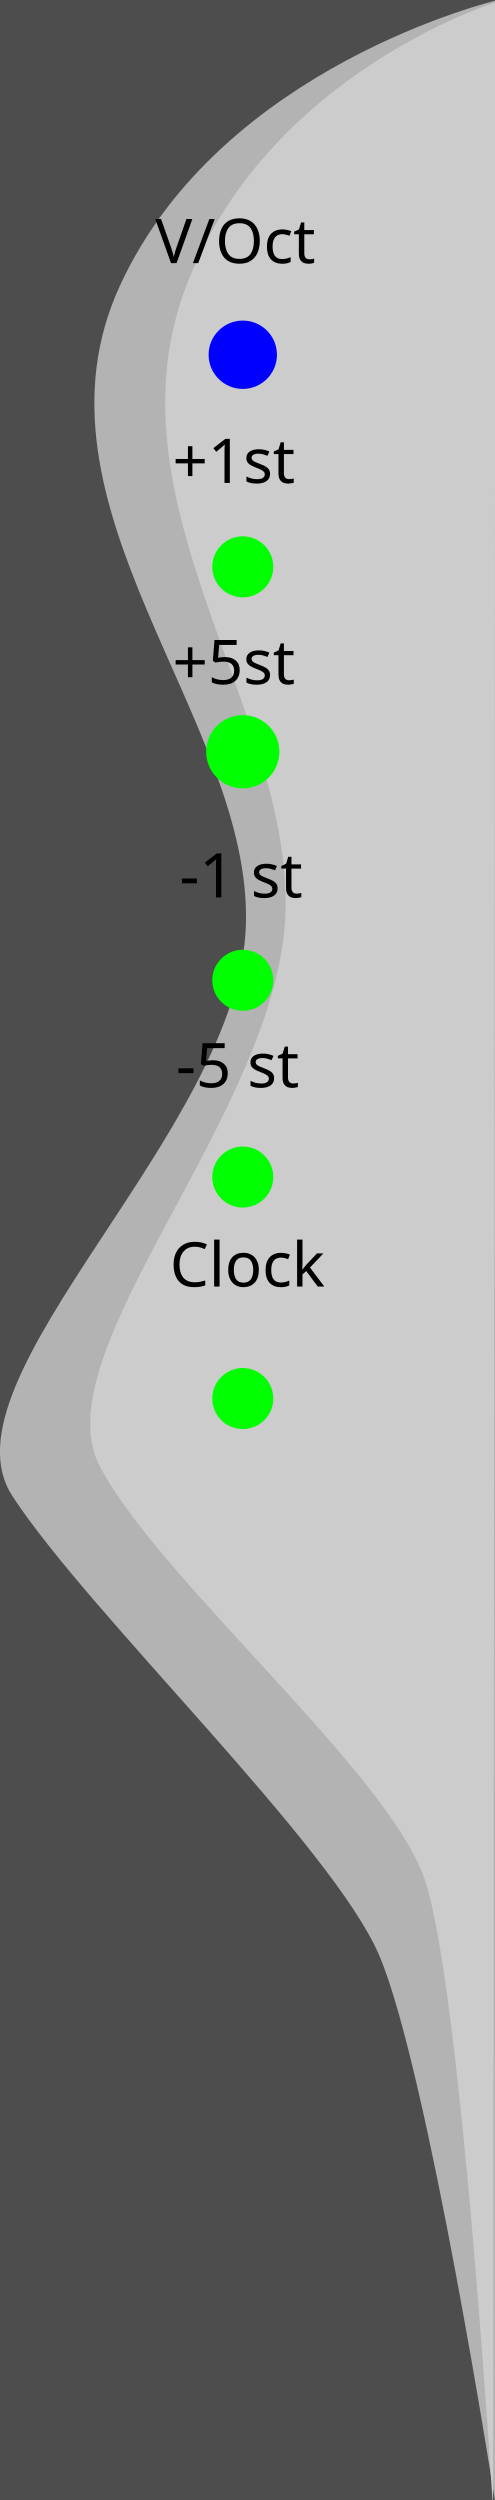
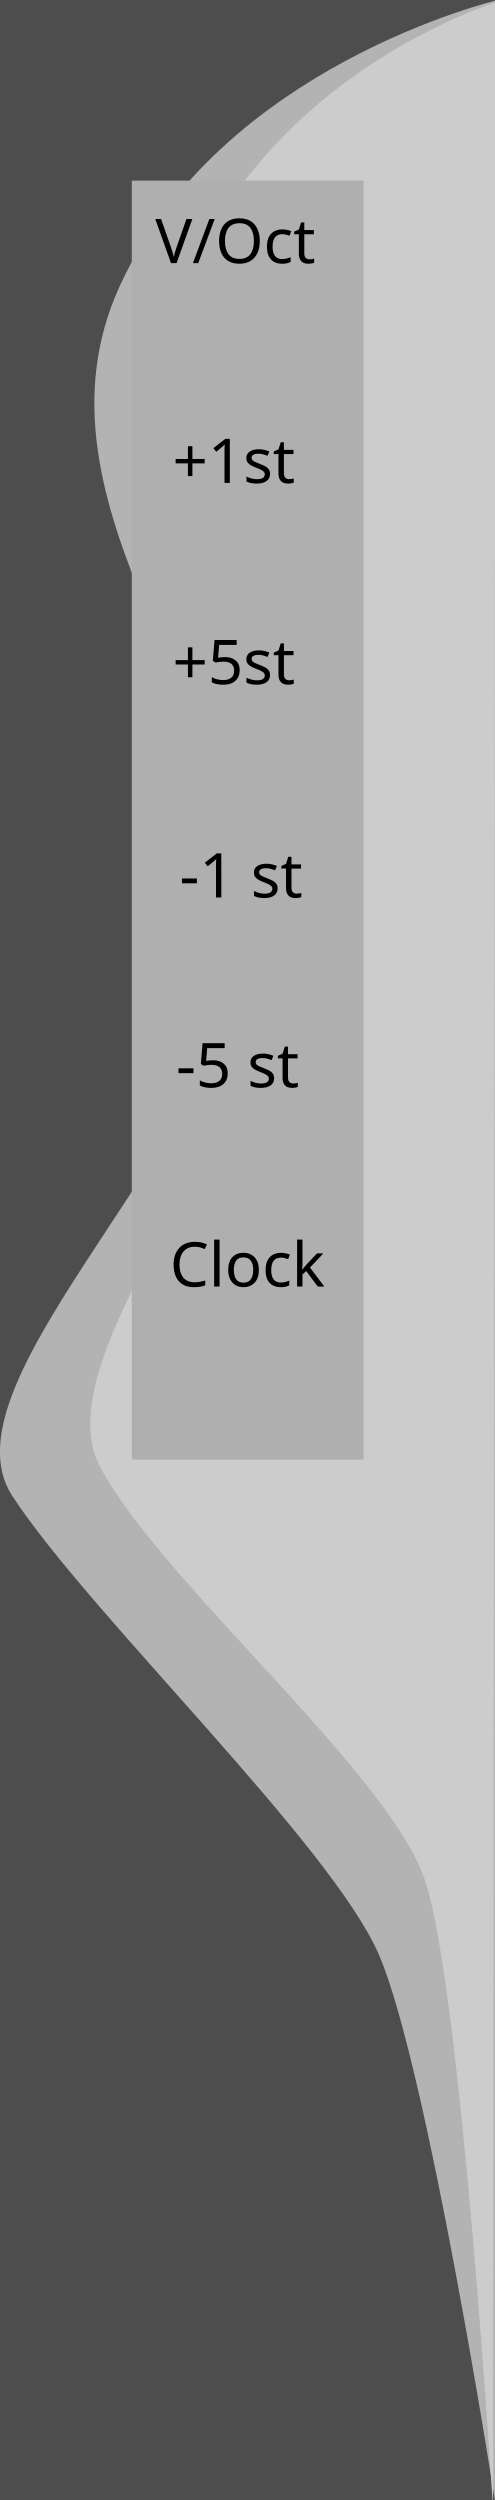
<svg xmlns="http://www.w3.org/2000/svg" width="25.4mm" height="128.5mm" viewBox="0 0 25.4 128.5" version="1.1" id="svg5">
  <defs id="defs2" />
  <g id="layer1" style="display:inline">
    <rect style="fill:#4d4d4d;stroke-width:0.265" id="rect1133" width="25.548" height="129.161" x="0" y="0" />
    <path style="fill:#b3b3b3;stroke-width:0.301" d="m 25.591,2.5035323e-6 c 0,0 -14.215,3.349 -19.427,14.684 C 0.952,26.019 12.956,36.968 12.64,47.53 12.324,58.092 -3.313,70.844 0.636,76.898 4.585,82.952 17.124,94.888 19.51,100.548 c 2.495,5.918 5.96,28.168 5.96,28.168 z" id="path402-3" />
    <path style="fill:#cccccc;stroke-width:0.265" d="m 25.467,0.125 c 0,0 -11.793,3.638 -15.933,14.678 C 5.395,25.844 14.929,36.507 14.678,46.795 14.427,57.082 2.007,69.502 5.144,75.398 8.28,81.294 19.947,91.08 21.829,96.6 c 1.882,5.52 3.513,32.367 3.513,32.367 z" id="path402" />
+     <rect style="fill:#afafaf;stroke-width:0.265;fill-opacity:1" id="rect1" width="11.918" height="65.738" x="6.775" y="9.284" />
    <g aria-label="V/Oct" id="text286" style="font-size:3.175px;stroke-width:0.265" transform="translate(-1.930233,0.1008039)">
      <path d="m 11.816,11.157 -0.81,2.267 h -0.286 L 9.911,11.157 H 10.209 l 0.511,1.454 q 0.051,0.14 0.083,0.264 0.035,0.121 0.06,0.232 0.022,-0.111 0.057,-0.235 0.035,-0.124 0.086,-0.267 l 0.508,-1.448 z" id="path652" />
      <path d="m 12.965,11.157 -0.845,2.267 h -0.273 l 0.845,-2.267 z" id="path654" />
      <path d="m 15.283,12.287 q 0,0.352 -0.121,0.616 -0.117,0.26 -0.352,0.406 -0.232,0.146 -0.572,0.146 -0.352,0 -0.587,-0.146 -0.232,-0.146 -0.346,-0.41 -0.114,-0.264 -0.114,-0.616 0,-0.346 0.114,-0.606 0.114,-0.264 0.346,-0.41 0.235,-0.146 0.591,-0.146 0.34,0 0.572,0.146 0.232,0.143 0.349,0.406 0.121,0.26 0.121,0.613 z m -1.791,0 q 0,0.429 0.181,0.676 0.181,0.244 0.565,0.244 0.384,0 0.562,-0.244 0.181,-0.248 0.181,-0.676 0,-0.429 -0.178,-0.67 -0.178,-0.244 -0.562,-0.244 -0.387,0 -0.568,0.244 -0.181,0.241 -0.181,0.67 z" id="path656" />
      <path d="m 16.429,13.455 q -0.229,0 -0.403,-0.092 -0.175,-0.092 -0.276,-0.286 -0.098,-0.194 -0.098,-0.495 0,-0.314 0.102,-0.511 0.105,-0.197 0.286,-0.289 0.181,-0.092 0.41,-0.092 0.127,0 0.248,0.029 0.124,0.025 0.2,0.064 l -0.086,0.232 q -0.076,-0.029 -0.178,-0.054 -0.102,-0.025 -0.191,-0.025 -0.502,0 -0.502,0.645 0,0.308 0.121,0.473 0.124,0.162 0.365,0.162 0.137,0 0.244,-0.029 0.108,-0.029 0.197,-0.07 v 0.248 q -0.086,0.044 -0.191,0.067 -0.102,0.025 -0.248,0.025 z" id="path658" />
      <path d="m 17.839,13.227 q 0.064,0 0.13,-0.009 0.067,-0.009 0.108,-0.025 v 0.213 q -0.044,0.022 -0.127,0.035 -0.083,0.016 -0.159,0.016 -0.133,0 -0.248,-0.044 -0.111,-0.048 -0.181,-0.162 -0.07,-0.114 -0.07,-0.321 v -0.991 h -0.241 v -0.133 l 0.244,-0.111 0.111,-0.362 h 0.165 v 0.391 h 0.492 v 0.216 h -0.492 v 0.984 q 0,0.156 0.073,0.232 0.076,0.073 0.194,0.073 z" id="path660" />
    </g>
    <g aria-label="+1st" id="text292" style="font-size:3.175px;stroke-width:0.265" transform="translate(-1.543052,-0.01588777)">
      <path d="m 11.432,23.608 h 0.632 v 0.225 h -0.632 v 0.654 h -0.229 v -0.654 h -0.632 v -0.225 h 0.632 v -0.657 h 0.229 z" id="path663" />
      <path d="m 13.356,24.84 h -0.273 v -1.584 q 0,-0.137 0.003,-0.219 0.003,-0.083 0.009,-0.171 -0.051,0.051 -0.095,0.086 -0.041,0.035 -0.102,0.089 l -0.241,0.197 -0.146,-0.187 0.613,-0.476 h 0.232 z" id="path665" />
      <path d="m 15.423,24.37 q 0,0.248 -0.184,0.375 -0.184,0.127 -0.495,0.127 -0.178,0 -0.308,-0.029 -0.127,-0.029 -0.225,-0.079 v -0.254 q 0.102,0.051 0.244,0.095 0.146,0.041 0.295,0.041 0.213,0 0.308,-0.067 0.095,-0.07 0.095,-0.184 0,-0.064 -0.035,-0.114 -0.035,-0.051 -0.127,-0.102 -0.089,-0.051 -0.257,-0.114 -0.165,-0.064 -0.283,-0.127 -0.117,-0.064 -0.181,-0.152 -0.064,-0.089 -0.064,-0.229 0,-0.216 0.175,-0.333 0.178,-0.117 0.464,-0.117 0.156,0 0.289,0.032 0.137,0.032 0.254,0.083 l -0.095,0.222 q -0.108,-0.044 -0.225,-0.076 -0.117,-0.032 -0.241,-0.032 -0.171,0 -0.264,0.057 -0.089,0.054 -0.089,0.149 0,0.073 0.041,0.121 0.041,0.048 0.137,0.095 0.098,0.048 0.26,0.108 0.162,0.06 0.276,0.124 0.114,0.064 0.175,0.156 0.06,0.089 0.06,0.225 z" id="path667" />
      <path d="m 16.404,24.643 q 0.064,0 0.13,-0.009 0.067,-0.009 0.108,-0.025 v 0.213 q -0.044,0.022 -0.127,0.035 -0.083,0.016 -0.159,0.016 -0.133,0 -0.248,-0.044 -0.111,-0.048 -0.181,-0.162 -0.07,-0.114 -0.07,-0.321 v -0.991 h -0.241 v -0.133 l 0.244,-0.111 0.111,-0.362 h 0.165 v 0.391 h 0.492 v 0.216 h -0.492 v 0.984 q 0,0.156 0.073,0.232 0.076,0.073 0.194,0.073 z" id="path669" />
    </g>
    <g aria-label="+5st" id="text296" style="font-size:3.175px;stroke-width:0.265" transform="translate(-2.04487,0.2862405)">
      <path d="m 11.934,33.644 h 0.632 v 0.225 H 11.934 v 0.654 h -0.229 v -0.654 h -0.632 v -0.225 h 0.632 v -0.657 h 0.229 z" id="path672" />
      <path d="m 13.604,33.486 q 0.346,0 0.552,0.175 0.21,0.175 0.21,0.492 0,0.352 -0.225,0.556 -0.222,0.2 -0.622,0.2 -0.178,0 -0.33,-0.032 -0.152,-0.032 -0.257,-0.092 v -0.264 q 0.114,0.07 0.276,0.111 0.165,0.038 0.314,0.038 0.251,0 0.403,-0.117 0.156,-0.121 0.156,-0.371 0,-0.222 -0.137,-0.34 -0.137,-0.121 -0.432,-0.121 -0.089,0 -0.203,0.016 -0.114,0.016 -0.184,0.032 l -0.14,-0.089 0.086,-1.07 h 1.137 v 0.254 h -0.899 l -0.054,0.657 q 0.054,-0.009 0.146,-0.022 0.092,-0.013 0.203,-0.013 z" id="path674" />
      <path d="m 15.925,34.406 q 0,0.248 -0.184,0.375 -0.184,0.127 -0.495,0.127 -0.178,0 -0.308,-0.029 -0.127,-0.029 -0.225,-0.079 v -0.254 q 0.102,0.051 0.244,0.095 0.146,0.041 0.295,0.041 0.213,0 0.308,-0.067 0.095,-0.07 0.095,-0.184 0,-0.064 -0.035,-0.114 -0.035,-0.051 -0.127,-0.102 -0.089,-0.051 -0.257,-0.114 -0.165,-0.064 -0.283,-0.127 -0.117,-0.064 -0.181,-0.152 -0.064,-0.089 -0.064,-0.229 0,-0.216 0.175,-0.333 0.178,-0.117 0.464,-0.117 0.156,0 0.289,0.032 0.137,0.032 0.254,0.083 l -0.095,0.222 q -0.108,-0.044 -0.225,-0.076 -0.117,-0.032 -0.241,-0.032 -0.171,0 -0.264,0.057 -0.089,0.054 -0.089,0.149 0,0.073 0.041,0.121 0.041,0.048 0.137,0.095 0.098,0.048 0.26,0.108 0.162,0.06 0.276,0.124 0.114,0.064 0.175,0.156 0.06,0.089 0.06,0.225 z" id="path676" />
      <path d="m 16.906,34.679 q 0.064,0 0.13,-0.009 0.067,-0.009 0.108,-0.025 v 0.213 q -0.044,0.022 -0.127,0.035 -0.083,0.016 -0.159,0.016 -0.133,0 -0.248,-0.044 -0.111,-0.048 -0.181,-0.162 -0.07,-0.114 -0.07,-0.321 v -0.991 h -0.241 v -0.133 l 0.244,-0.111 0.111,-0.362 h 0.165 v 0.391 h 0.492 v 0.216 h -0.492 v 0.984 q 0,0.156 0.073,0.232 0.076,0.073 0.194,0.073 z" id="path678" />
    </g>
    <g aria-label="Clock" id="text832" style="font-size:3.175px;stroke-width:0.265" transform="translate(-0.9301459,3.903226)">
      <path d="m 10.94,60.178 q -0.365,0 -0.575,0.244 -0.21,0.244 -0.21,0.67 0,0.422 0.194,0.67 0.197,0.244 0.587,0.244 0.146,0 0.279,-0.025 0.133,-0.025 0.264,-0.064 v 0.248 q -0.127,0.048 -0.264,0.07 -0.133,0.022 -0.321,0.022 -0.346,0 -0.578,-0.143 -0.232,-0.143 -0.349,-0.406 -0.114,-0.264 -0.114,-0.619 0,-0.343 0.124,-0.603 0.127,-0.264 0.371,-0.41 0.244,-0.149 0.594,-0.149 0.359,0 0.625,0.133 l -0.114,0.241 q -0.105,-0.048 -0.235,-0.086 -0.127,-0.038 -0.279,-0.038 z" id="path836" />
      <path d="m 12.216,62.225 h -0.279 v -2.413 h 0.279 z" id="path838" />
      <path d="m 14.235,61.371 q 0,0.422 -0.216,0.654 -0.213,0.232 -0.578,0.232 -0.225,0 -0.403,-0.102 -0.175,-0.105 -0.276,-0.302 -0.102,-0.2 -0.102,-0.483 0,-0.422 0.21,-0.651 0.213,-0.229 0.581,-0.229 0.229,0 0.406,0.105 0.178,0.102 0.276,0.298 0.102,0.194 0.102,0.476 z m -1.286,0 q 0,0.302 0.117,0.479 0.121,0.175 0.381,0.175 0.257,0 0.378,-0.175 0.121,-0.178 0.121,-0.479 0,-0.302 -0.121,-0.473 -0.121,-0.171 -0.381,-0.171 -0.26,0 -0.378,0.171 -0.117,0.171 -0.117,0.473 z" id="path840" />
      <path d="m 15.359,62.257 q -0.229,0 -0.403,-0.092 -0.175,-0.092 -0.276,-0.286 -0.098,-0.194 -0.098,-0.495 0,-0.314 0.102,-0.511 0.105,-0.197 0.286,-0.289 0.181,-0.092 0.41,-0.092 0.127,0 0.248,0.029 0.124,0.025 0.2,0.064 l -0.086,0.232 q -0.076,-0.029 -0.178,-0.054 -0.102,-0.025 -0.191,-0.025 -0.502,0 -0.502,0.645 0,0.308 0.121,0.473 0.124,0.162 0.365,0.162 0.137,0 0.244,-0.029 0.108,-0.029 0.197,-0.07 v 0.248 q -0.086,0.044 -0.191,0.067 -0.102,0.025 -0.248,0.025 z" id="path842" />
      <path d="m 16.477,59.812 v 1.26 q 0,0.051 -0.006,0.133 -0.003,0.083 -0.006,0.143 h 0.013 q 0.019,-0.025 0.057,-0.073 0.038,-0.048 0.076,-0.095 0.041,-0.051 0.07,-0.083 l 0.543,-0.575 h 0.327 l -0.689,0.727 0.737,0.975 h -0.337 l -0.591,-0.794 -0.194,0.168 v 0.625 h -0.276 v -2.413 z" id="path844" />
    </g>
    <g aria-label="-1 st" id="text1397" style="font-size:3.175px;stroke-width:0.265">
      <path d="m 9.353,45.402 v -0.248 h 0.768 v 0.248 z" id="path1449" />
      <path d="m 11.375,46.129 h -0.273 v -1.584 q 0,-0.137 0.003,-0.219 0.003,-0.083 0.009,-0.171 -0.051,0.051 -0.095,0.086 -0.041,0.035 -0.102,0.089 l -0.241,0.197 -0.146,-0.187 0.613,-0.476 h 0.232 z" id="path1451" />
      <path d="m 14.268,45.659 q 0,0.248 -0.184,0.375 -0.184,0.127 -0.495,0.127 -0.178,0 -0.308,-0.029 -0.127,-0.029 -0.225,-0.079 v -0.254 q 0.102,0.051 0.244,0.095 0.146,0.041 0.295,0.041 0.213,0 0.308,-0.067 0.095,-0.07 0.095,-0.184 0,-0.064 -0.035,-0.114 -0.035,-0.051 -0.127,-0.102 -0.089,-0.051 -0.257,-0.114 -0.165,-0.064 -0.283,-0.127 -0.117,-0.064 -0.181,-0.152 -0.064,-0.089 -0.064,-0.229 0,-0.216 0.175,-0.333 0.178,-0.117 0.464,-0.117 0.156,0 0.289,0.032 0.137,0.032 0.254,0.083 l -0.095,0.222 q -0.108,-0.044 -0.225,-0.076 -0.117,-0.032 -0.241,-0.032 -0.171,0 -0.264,0.057 -0.089,0.054 -0.089,0.149 0,0.073 0.041,0.121 0.041,0.048 0.137,0.095 0.098,0.048 0.26,0.108 0.162,0.06 0.276,0.124 0.114,0.064 0.175,0.156 0.06,0.089 0.06,0.225 z" id="path1453" />
      <path d="m 15.249,45.932 q 0.064,0 0.13,-0.009 0.067,-0.009 0.108,-0.025 v 0.213 q -0.044,0.022 -0.127,0.035 -0.083,0.016 -0.159,0.016 -0.133,0 -0.248,-0.044 -0.111,-0.048 -0.181,-0.162 -0.07,-0.114 -0.07,-0.321 v -0.991 h -0.241 v -0.133 l 0.244,-0.111 0.111,-0.362 h 0.165 v 0.391 h 0.492 v 0.216 h -0.492 v 0.984 q 0,0.156 0.073,0.232 0.076,0.073 0.194,0.073 z" id="path1455" />
    </g>
    <g aria-label="-5 st" id="text1401" style="font-size:3.175px;stroke-width:0.265">
      <path d="m 9.175,55.16 v -0.248 h 0.768 v 0.248 z" id="path1440" />
      <path d="m 10.944,54.496 q 0.346,0 0.552,0.175 0.21,0.175 0.21,0.492 0,0.352 -0.225,0.556 -0.222,0.2 -0.622,0.2 -0.178,0 -0.33,-0.032 -0.152,-0.032 -0.257,-0.092 V 55.532 q 0.114,0.07 0.276,0.111 0.165,0.038 0.314,0.038 0.251,0 0.403,-0.117 0.156,-0.121 0.156,-0.371 0,-0.222 -0.137,-0.34 -0.137,-0.121 -0.432,-0.121 -0.089,0 -0.203,0.016 -0.114,0.016 -0.184,0.032 l -0.14,-0.089 0.086,-1.07 h 1.137 v 0.254 h -0.899 l -0.054,0.657 q 0.054,-0.009 0.146,-0.022 0.092,-0.013 0.203,-0.013 z" id="path1442" />
      <path d="m 14.09,55.417 q 0,0.248 -0.184,0.375 -0.184,0.127 -0.495,0.127 -0.178,0 -0.308,-0.029 -0.127,-0.029 -0.225,-0.079 v -0.254 q 0.102,0.051 0.244,0.095 0.146,0.041 0.295,0.041 0.213,0 0.308,-0.067 0.095,-0.07 0.095,-0.184 0,-0.064 -0.035,-0.114 -0.035,-0.051 -0.127,-0.102 -0.089,-0.051 -0.257,-0.114 -0.165,-0.064 -0.283,-0.127 -0.117,-0.064 -0.181,-0.152 -0.064,-0.089 -0.064,-0.229 0,-0.216 0.175,-0.333 0.178,-0.117 0.464,-0.117 0.156,0 0.289,0.032 0.137,0.032 0.254,0.083 l -0.095,0.222 q -0.108,-0.044 -0.225,-0.076 -0.117,-0.032 -0.241,-0.032 -0.171,0 -0.264,0.057 -0.089,0.054 -0.089,0.149 0,0.073 0.041,0.121 0.041,0.048 0.137,0.095 0.098,0.048 0.26,0.108 0.162,0.06 0.276,0.124 0.114,0.064 0.175,0.156 0.06,0.089 0.06,0.225 z" id="path1444" />
      <path d="m 15.071,55.69 q 0.064,0 0.13,-0.009 0.067,-0.009 0.108,-0.025 v 0.213 q -0.044,0.022 -0.127,0.035 -0.083,0.016 -0.159,0.016 -0.133,0 -0.248,-0.044 -0.111,-0.048 -0.181,-0.162 -0.07,-0.114 -0.07,-0.321 v -0.991 h -0.241 v -0.133 l 0.244,-0.111 0.111,-0.362 h 0.165 v 0.39 h 0.492 v 0.216 h -0.492 v 0.984 q 0,0.156 0.073,0.232 0.076,0.073 0.194,0.073 z" id="path1446" />
    </g>
  </g>
-   <g id="layer2">
+   <g id="layer2" style="display:none">
    <circle style="fill:#00ff00;stroke-width:0.265" id="path118-8" cx="12.479" cy="71.885" r="1.568" />
    <circle style="fill:#0000ff;stroke-width:0.265" id="path116" cx="12.479" cy="18.234" r="1.756" />
    <circle style="fill:#00ff00;stroke-width:0.265" id="path118" cx="12.479" cy="29.136" r="1.568" />
    <circle style="fill:#00ff00;stroke-width:0.265" id="path120" cx="12.479" cy="38.64" r="1.882" />
    <circle style="display:inline;fill:#00ff00;stroke-width:0.265" id="path118-7" cx="12.479" cy="50.387" r="1.568" />
    <circle style="display:inline;fill:#00ff00;stroke-width:0.265" id="path118-3" cx="12.479" cy="60.5" r="1.568" />
  </g>
</svg>
